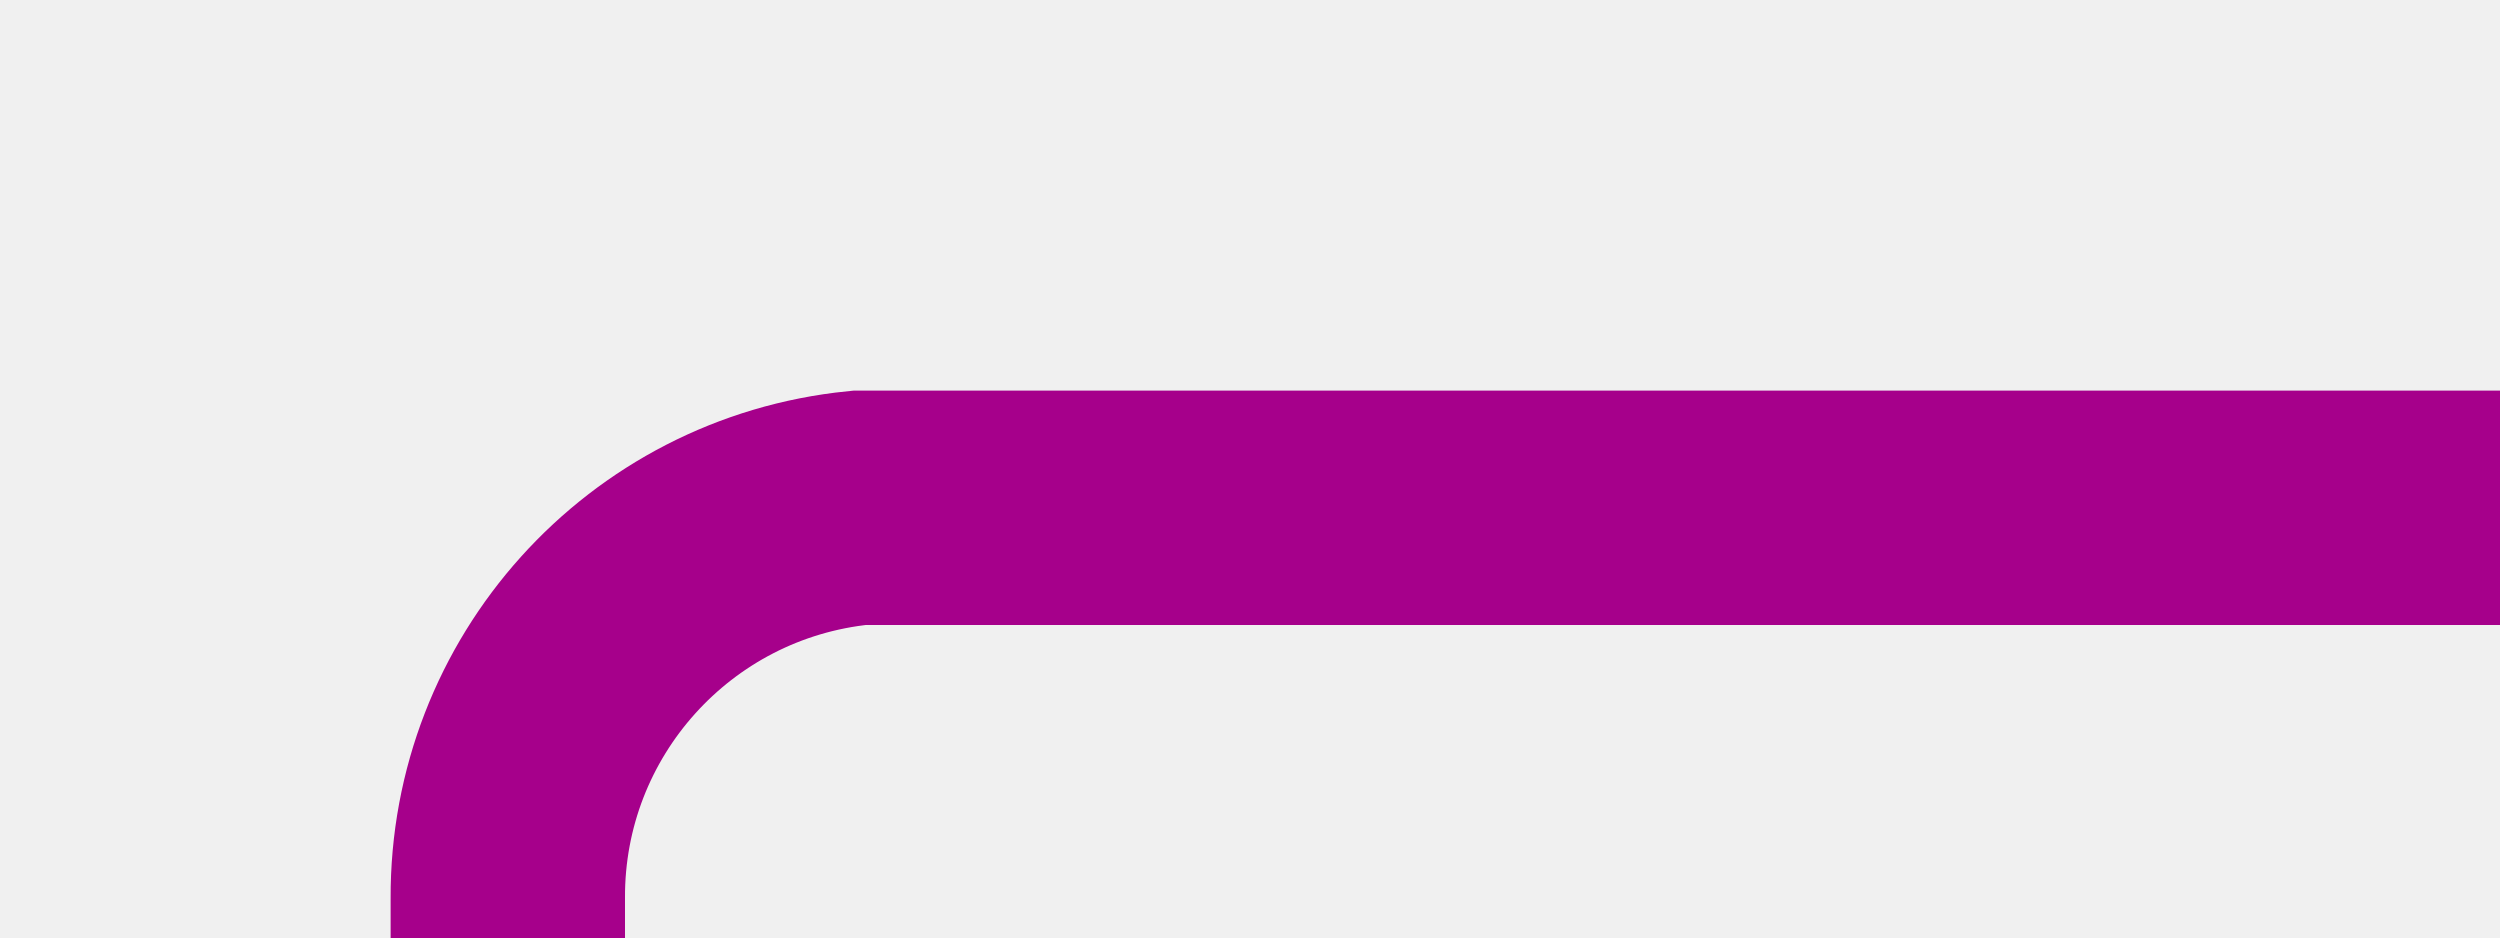
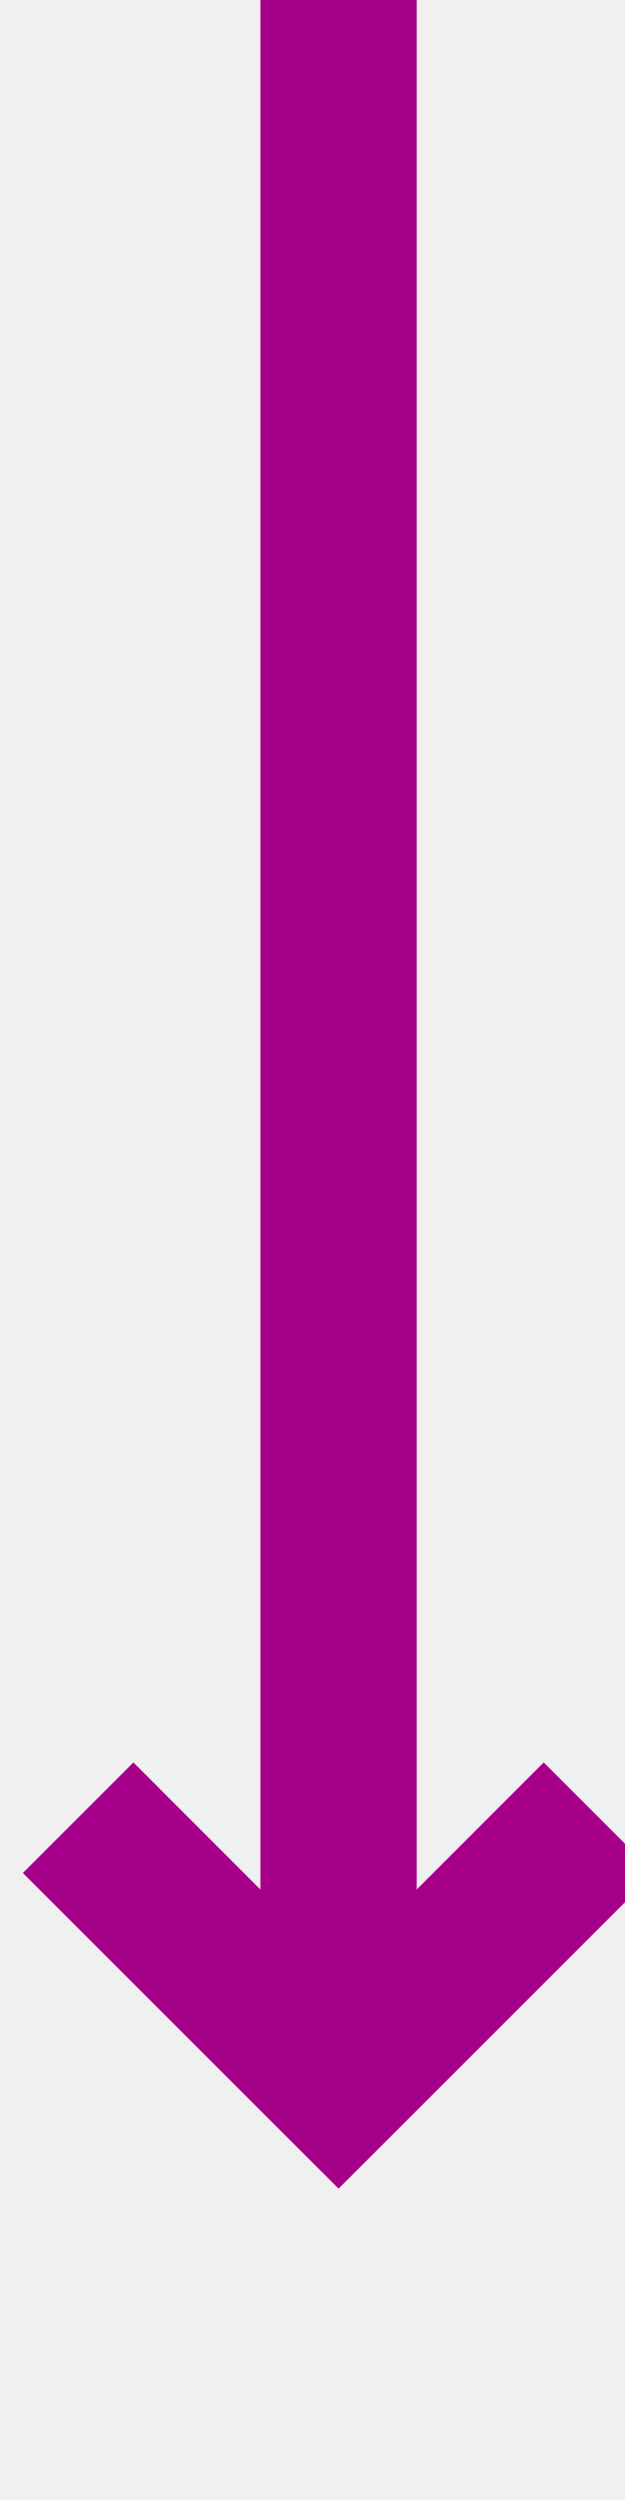
- <svg xmlns="http://www.w3.org/2000/svg" version="1.1" width="32px" height="12px" preserveAspectRatio="xMinYMid meet" viewBox="3409 2368  32 10">
-   <defs>
-     <mask fill="white" id="clip87">
-       <path d="M 3378 2422  L 3452 2422  L 3452 2456  L 3378 2456  Z M 3378 2370  L 3452 2370  L 3452 2542  L 3378 2542  Z " fill-rule="evenodd" />
-     </mask>
-   </defs>
-   <path d="M 3441 2373.5  L 3420 2373.5  A 5 5 0 0 0 3415.5 2378.5 L 3415.5 2528  " stroke-width="3" stroke="#a6008b" fill="none" mask="url(#clip87)" />
-   <path d="M 3419.439 2522.839  L 3415.5 2526.779  L 3411.561 2522.839  L 3409.439 2524.961  L 3414.439 2529.961  L 3415.5 2531.021  L 3416.561 2529.961  L 3421.561 2524.961  L 3419.439 2522.839  Z " fill-rule="nonzero" fill="#a6008b" stroke="none" mask="url(#clip87)" />
+ <svg xmlns="http://www.w3.org/2000/svg" version="1.1" width="12px" height="48px" preserveAspectRatio="xMidYMin meet" viewBox="2260 910  10 48">
+   <path d="M 2265.5 910  L 2265.5 949  " stroke-width="3" stroke="#a6008b" fill="none" />
+   <path d="M 2269.439 943.839  L 2265.5 947.779  L 2261.561 943.839  L 2259.439 945.961  L 2264.439 950.961  L 2265.5 952.021  L 2266.561 950.961  L 2271.561 945.961  L 2269.439 943.839  Z " fill-rule="nonzero" fill="#a6008b" stroke="none" />
</svg>
